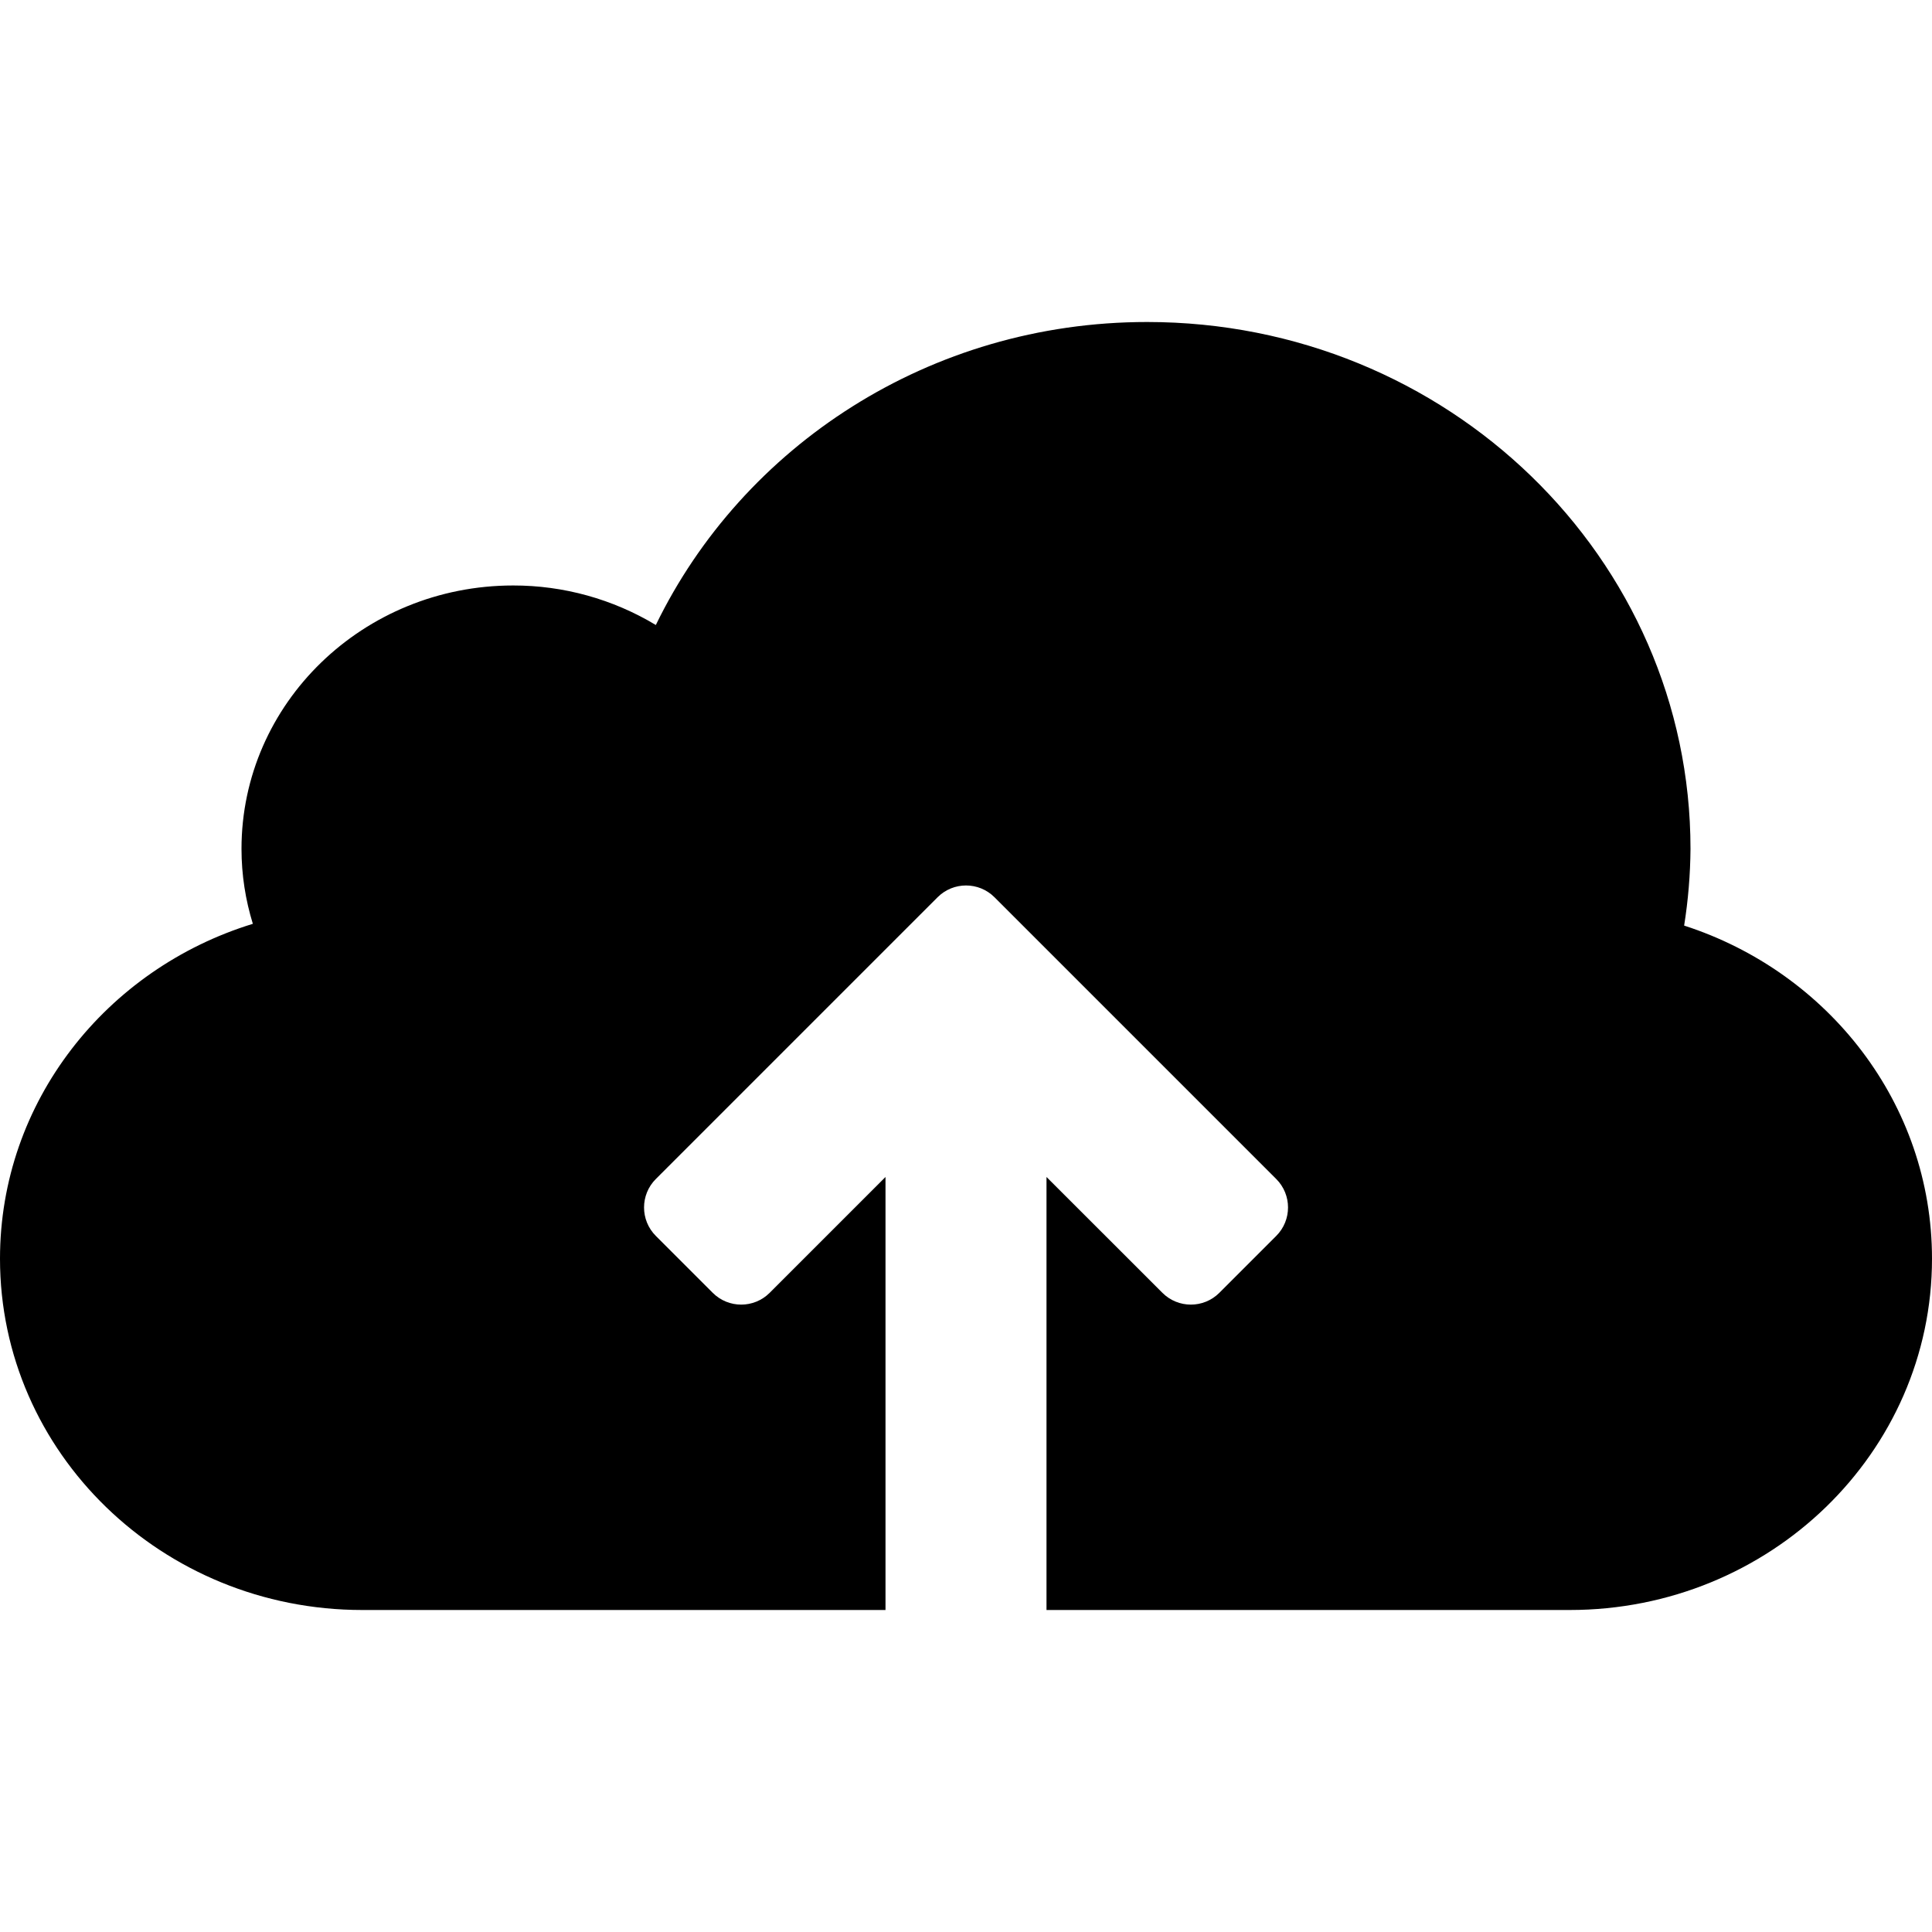
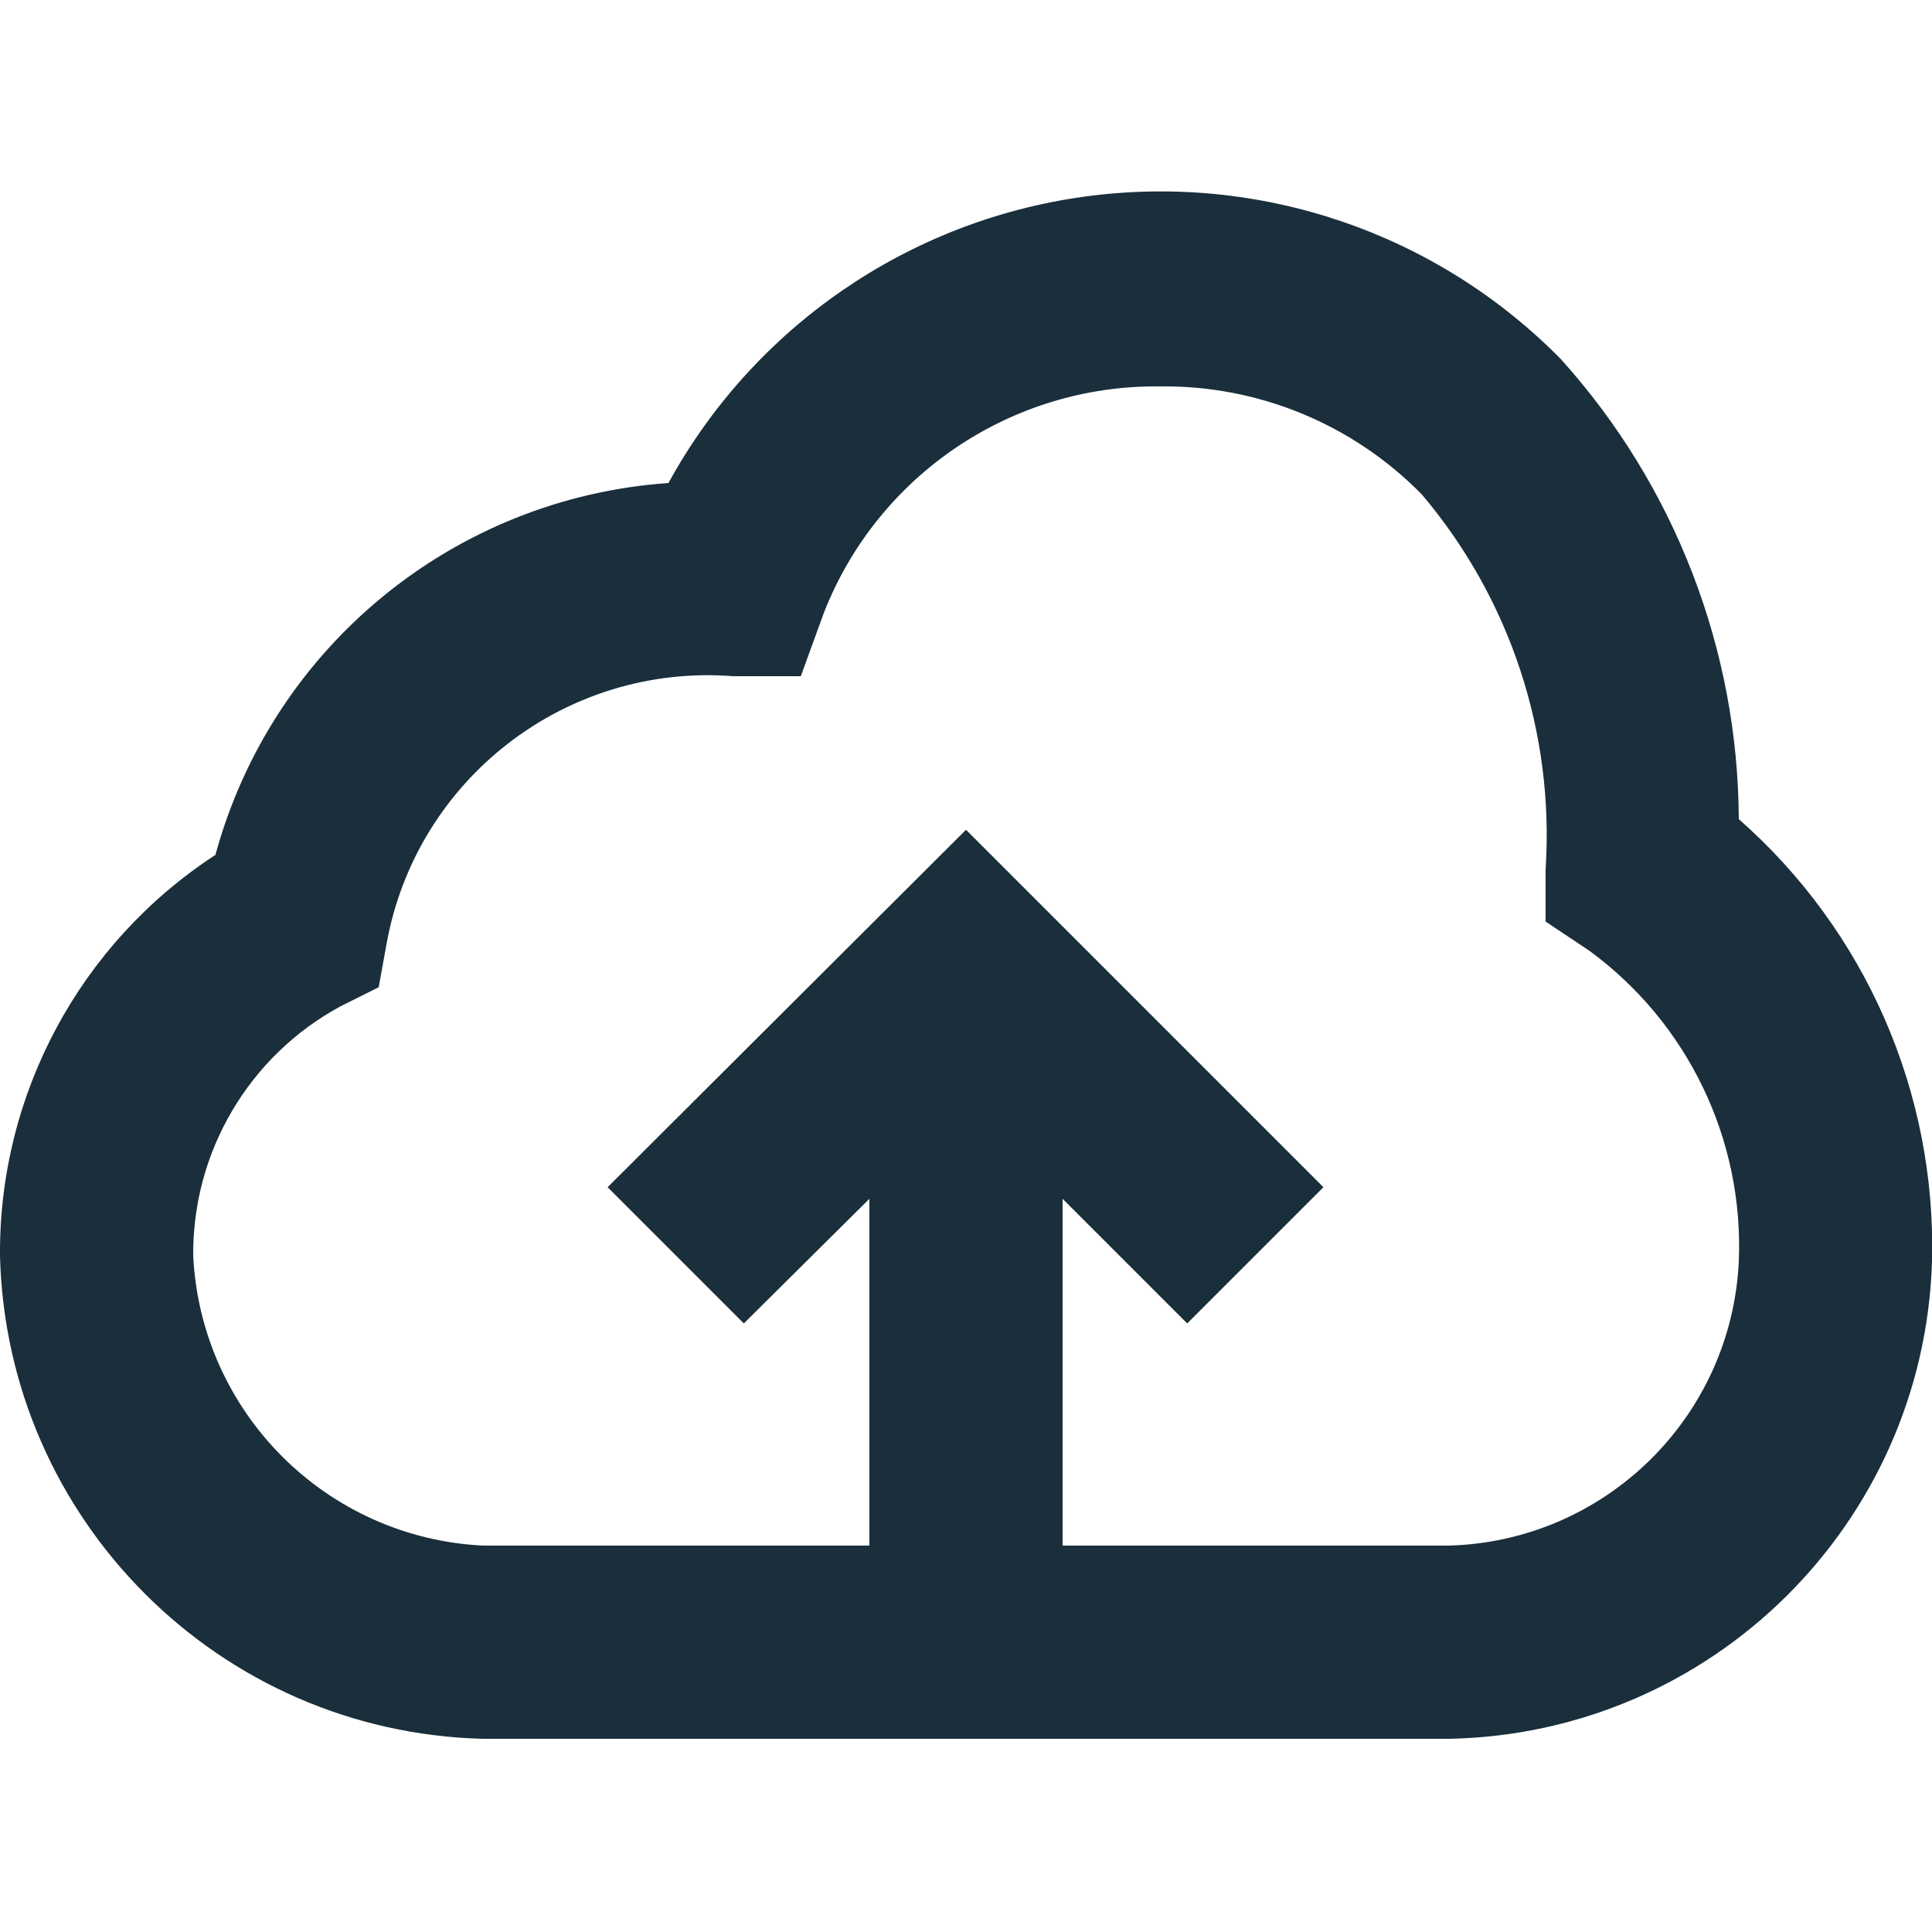
- <svg xmlns="http://www.w3.org/2000/svg" viewBox="0 0 24 24">
-   <path d="M20.921 11.498a6.37 6.37 0 0 0 .079-.953C21 6.93 17.978 4 14.25 4c-2.701 0-5.024 1.542-6.103 3.764a3.428 3.428 0 0 0-1.772-.491C4.511 7.273 3 8.738 3 10.545c0 .324.05.636.141.931C1.32 12.035 0 13.686 0 15.636 0 18.046 2.015 20 4.5 20H11v-5.379L9.561 16.06a.5.5 0 0 1-.707 0l-.707-.707a.5.5 0 0 1 0-.707l3.5-3.5a.5.5 0 0 1 .707 0l3.5 3.5a.5.5 0 0 1 0 .707l-.707.707a.5.5 0 0 1-.707 0L13 14.621V20h6.5c2.485 0 4.5-1.954 4.5-4.364 0-1.928-1.291-3.561-3.079-4.138z" />
+ <svg xmlns="http://www.w3.org/2000/svg" id="Layer_1" data-name="Layer 1" viewBox="0 0 20 20">
+   <path d="M18,8.48a7.16,7.16,0,0,0-1.84-4.76A5.81,5.81,0,0,0,6.92,5,5.24,5.24,0,0,0,2.23,8.85,4.91,4.91,0,0,0,0,13a5.13,5.13,0,0,0,5,5H15a5.1,5.1,0,0,0,5-4.94A5.89,5.89,0,0,0,18,8.48ZM15,16H11V12.41l1.29,1.29,1.41-1.41L10,8.59,6.29,12.29l1.41,1.41L9,12.41V16H5a3.16,3.16,0,0,1-3-3,2.91,2.91,0,0,1,1.52-2.58l.4-.2L4,9.78A3.38,3.38,0,0,1,7.59,7h.7l.24-.66A3.69,3.69,0,0,1,12,4a3.73,3.73,0,0,1,2.72,1.12A5.45,5.45,0,0,1,16,9v.54l.45.3A3.79,3.79,0,0,1,18,13.06,3.09,3.09,0,0,1,15,16Z" fill="#1a2e3b" />
</svg>
